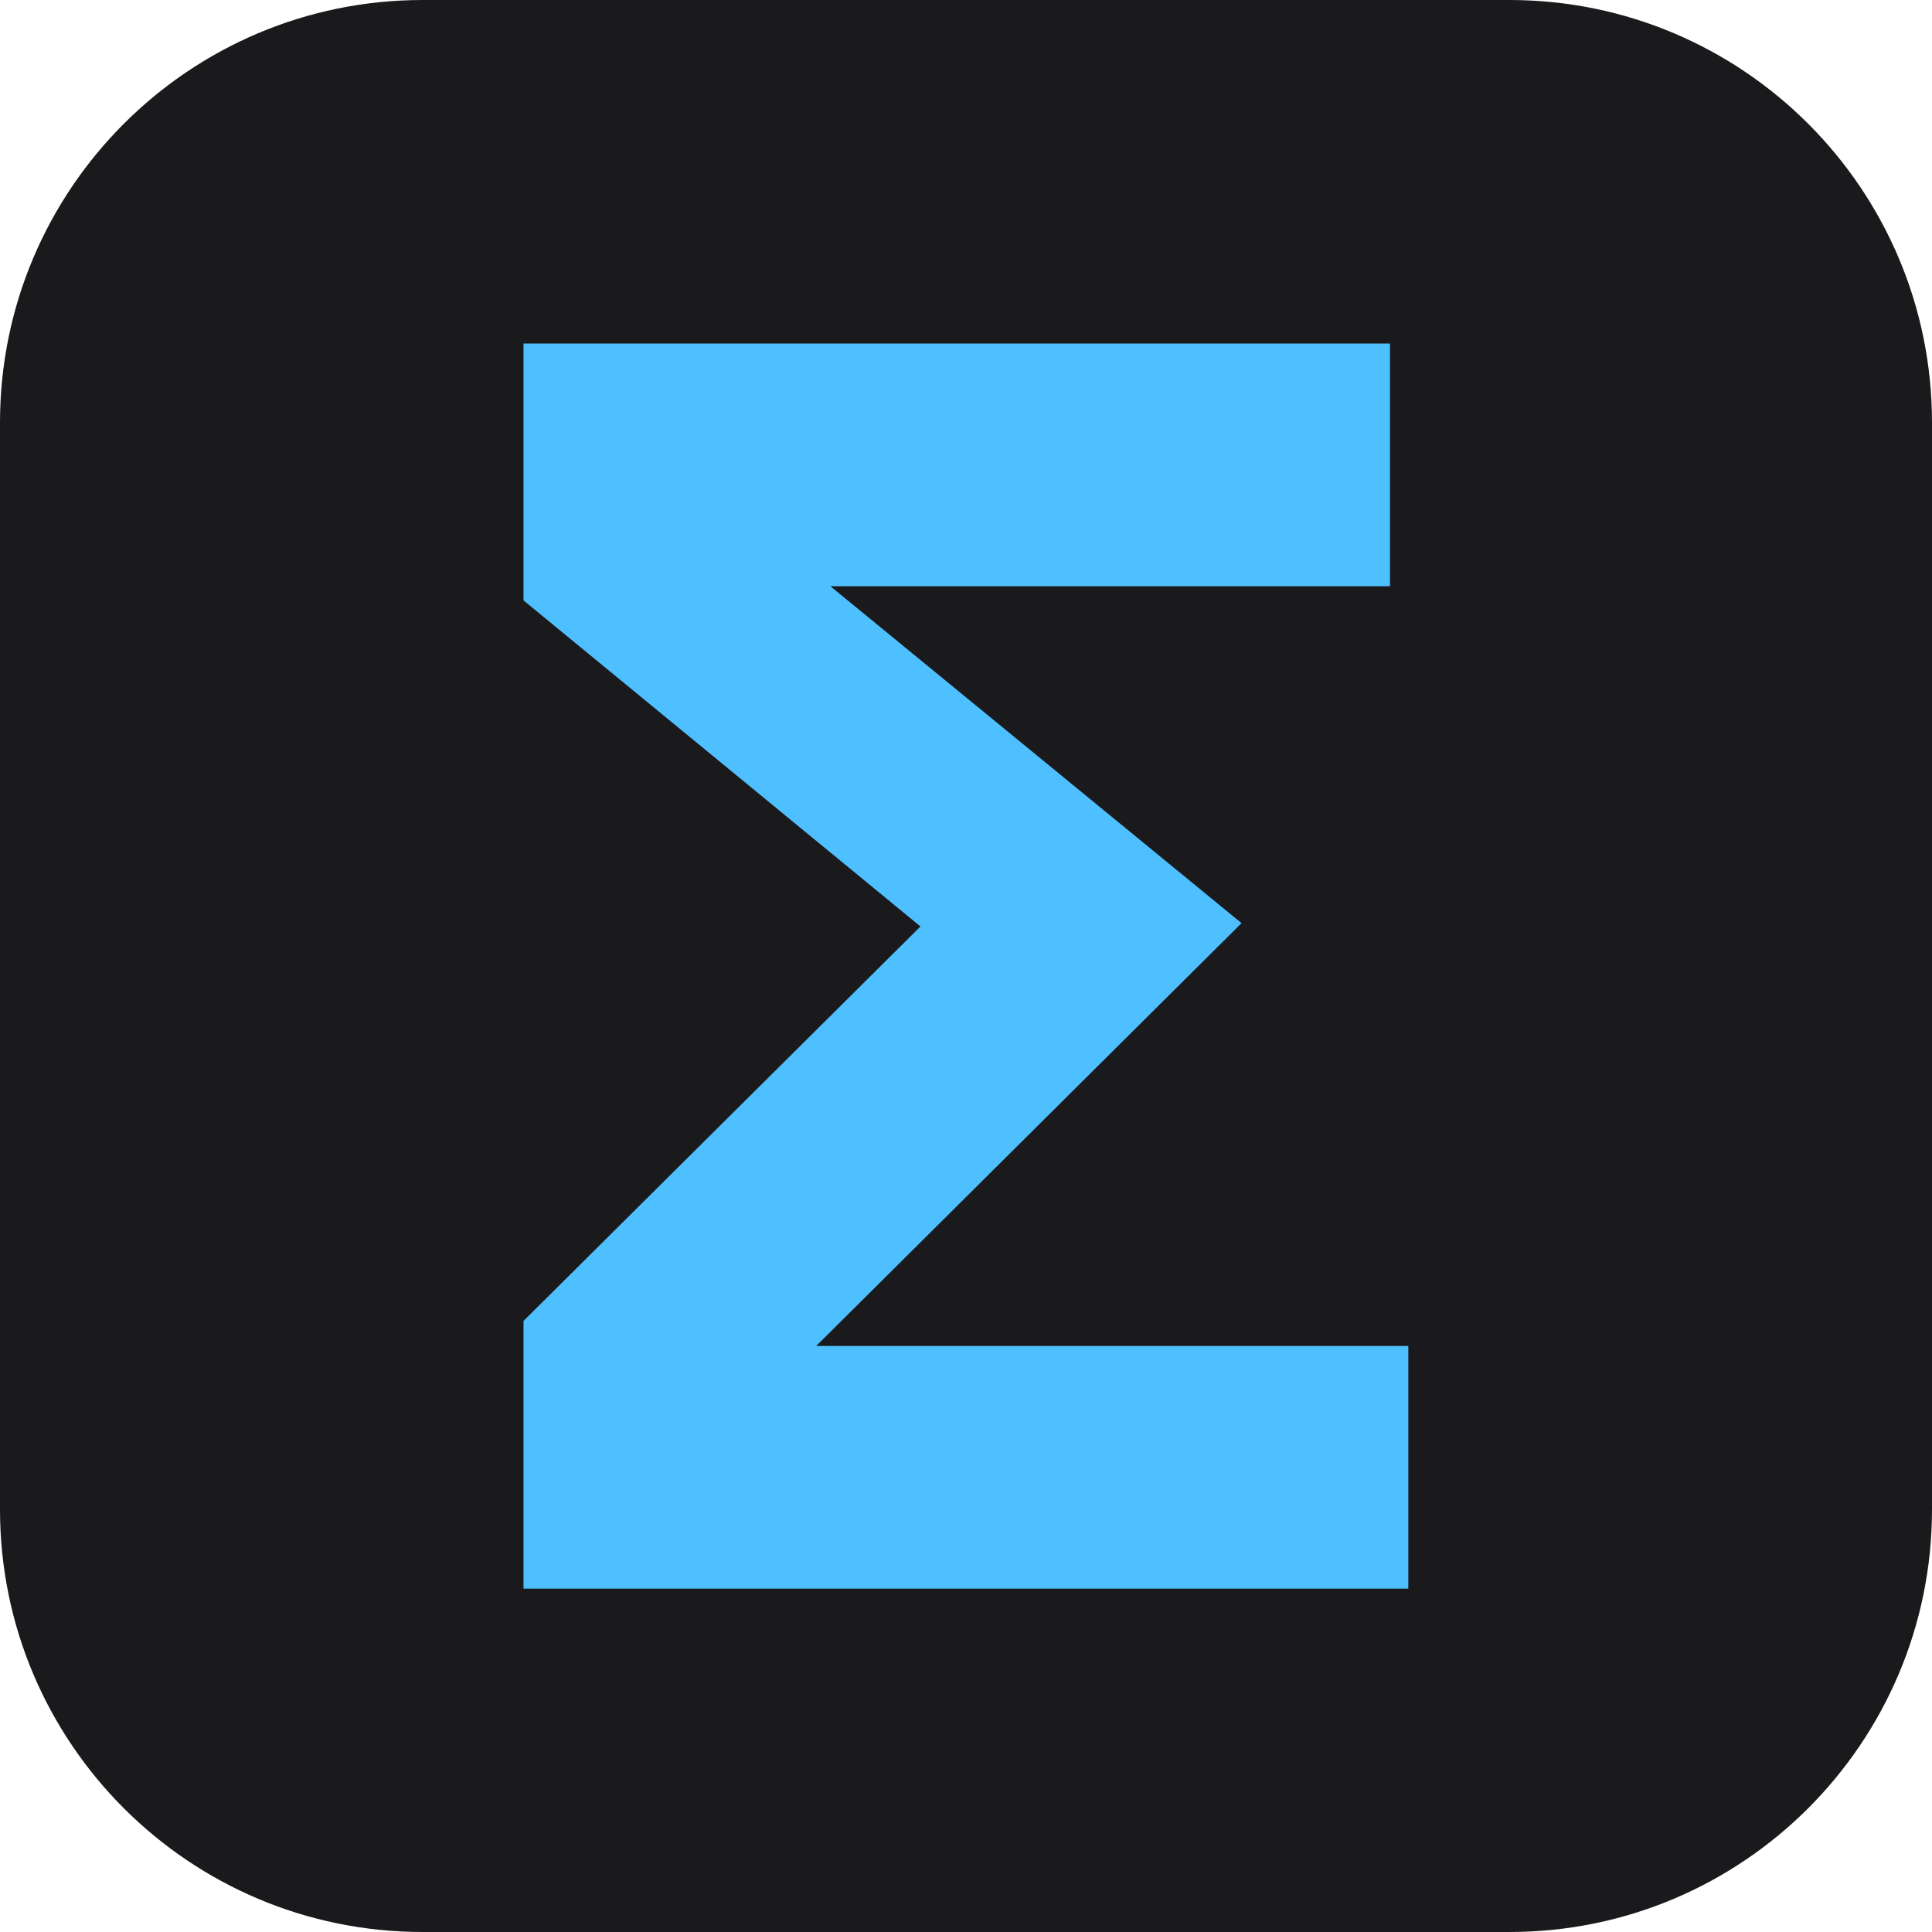
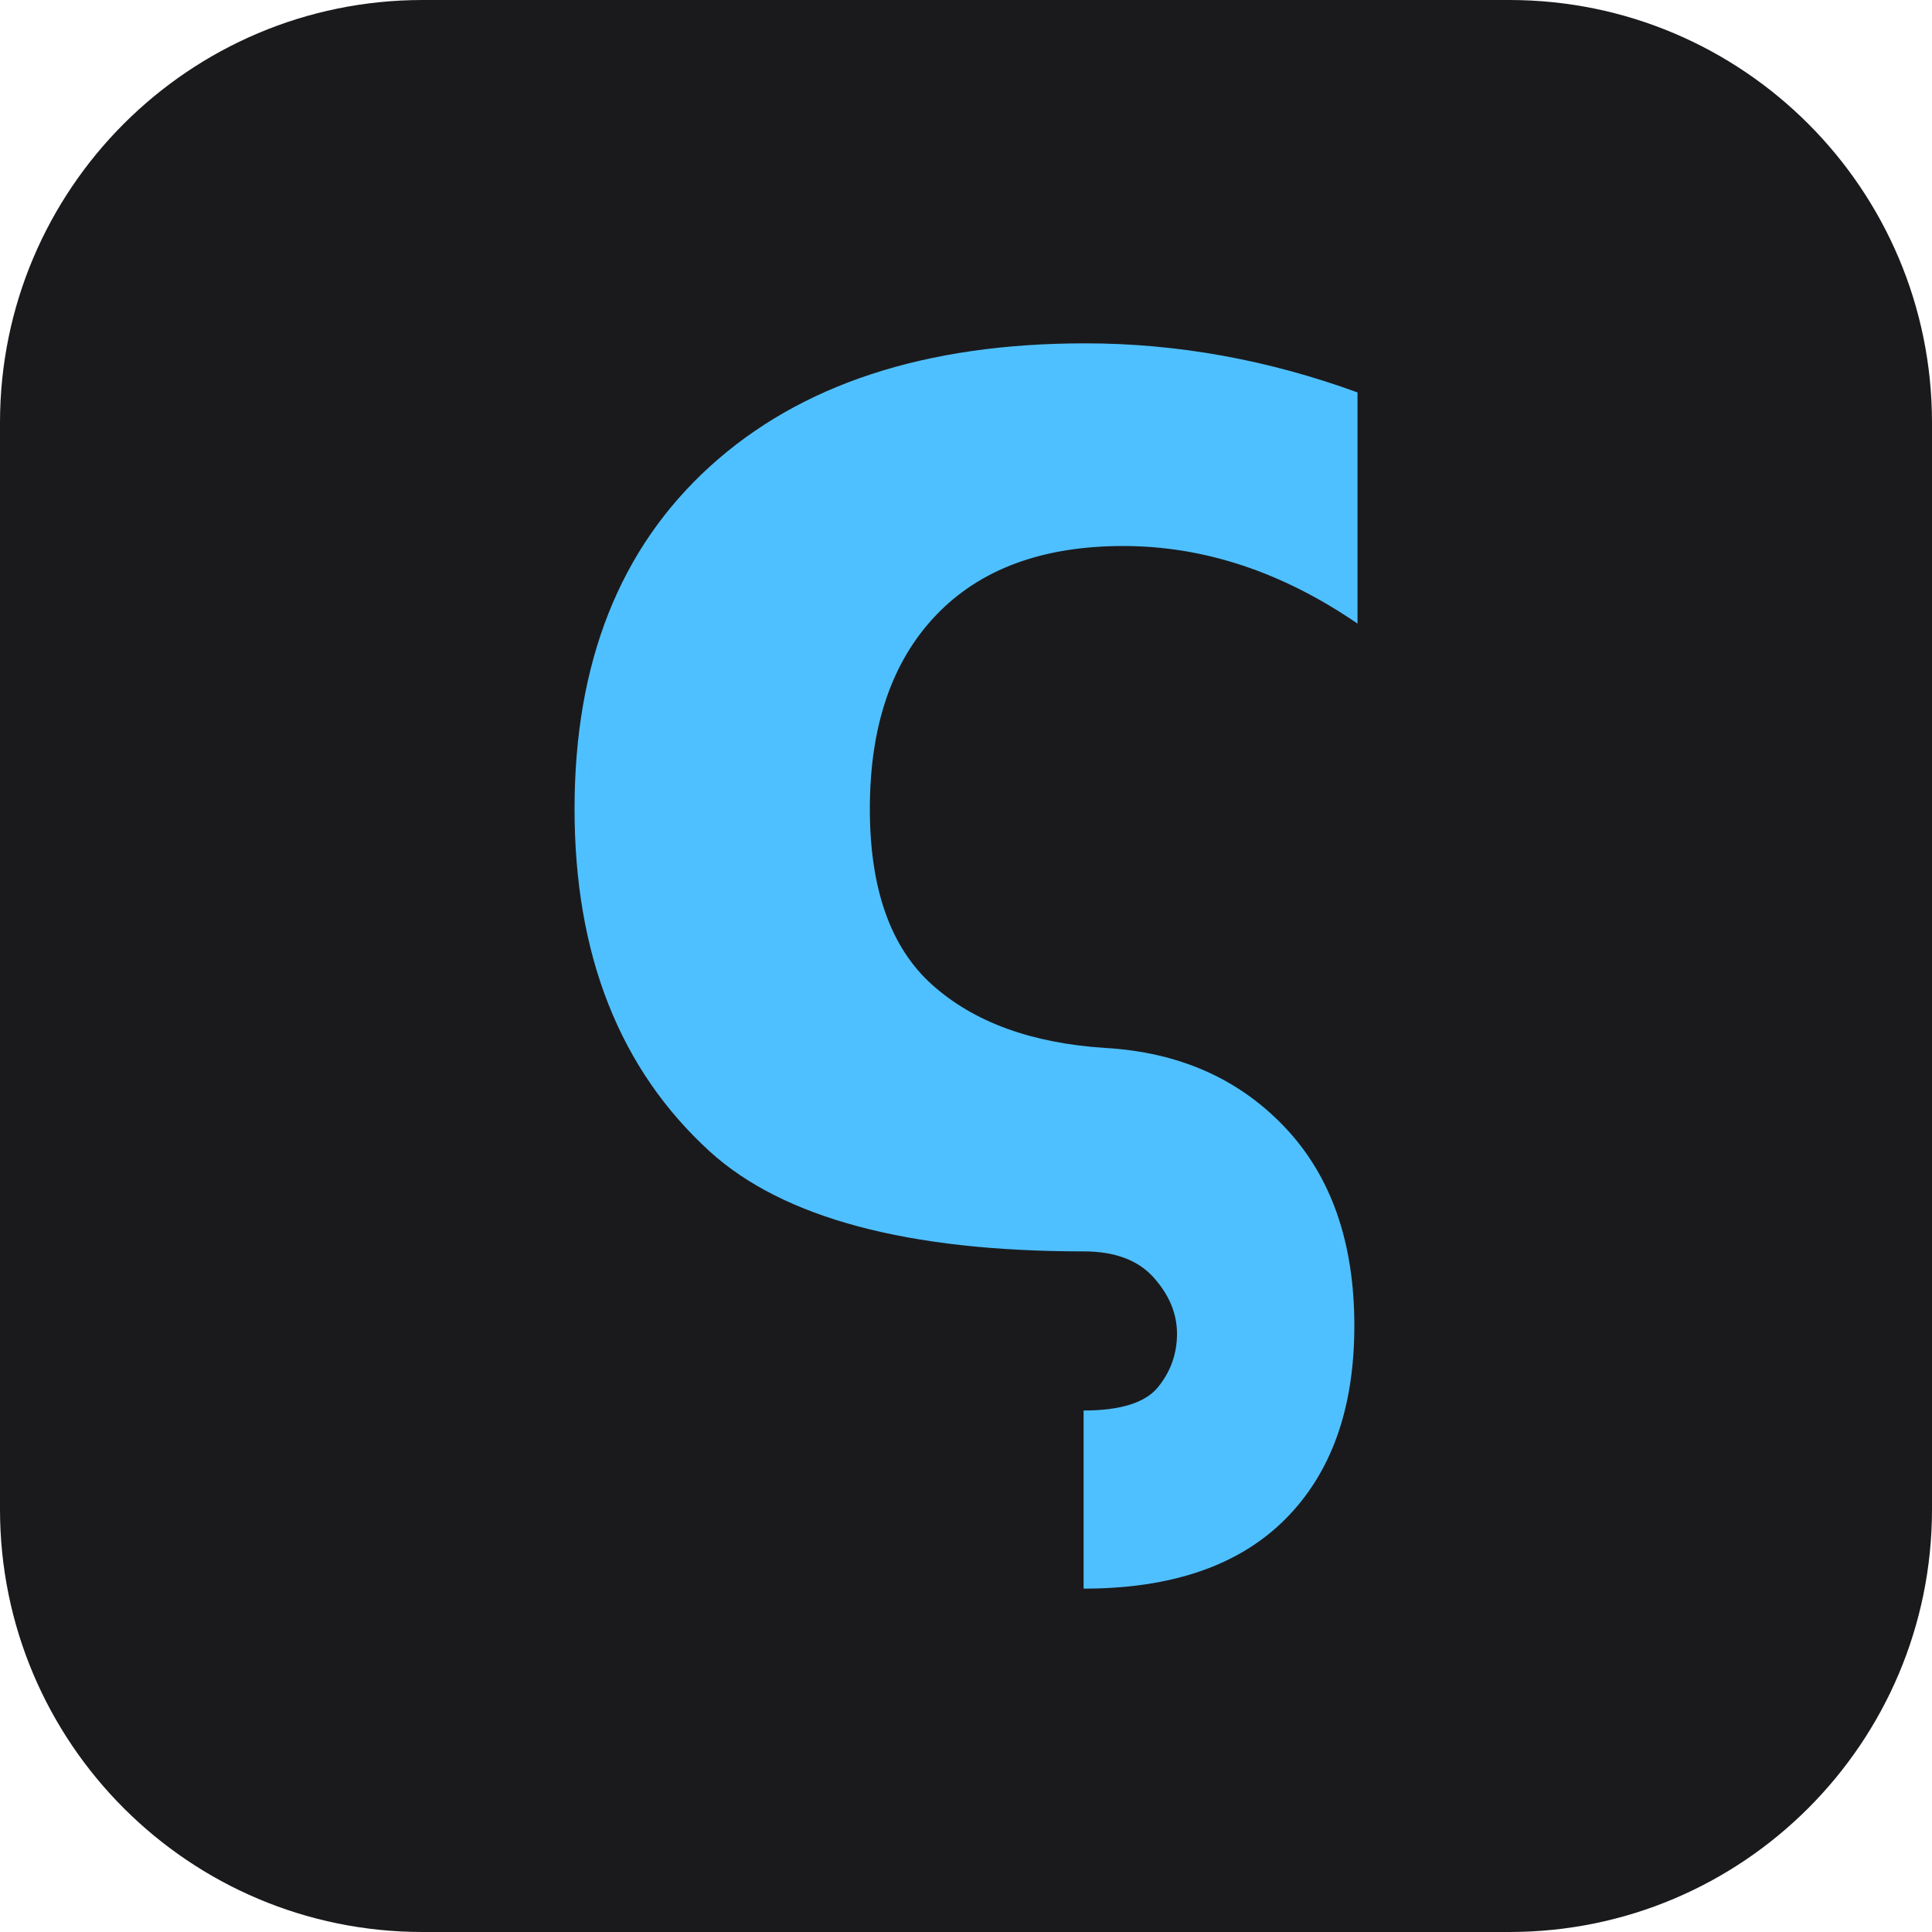
<svg xmlns="http://www.w3.org/2000/svg" viewBox="0 0 512 512" width="512" height="512">
  <rect x="0" y="0" width="512" height="512" rx="112" fill="#1a1a1d" />
-   <path d="M539 291H1249V0H188V321L664 794L188 1185V1493H1227V1202H556L1049 798Z" transform="translate(97.19,421.00) scale(0.221,-0.221)" fill="#4fc0ff" />
+   <path d="M1077 793Q934 891 781 891Q628 891 544.5 803.5Q461 716 461 559Q461 407 540.0 336.5Q619 266 758 257Q898 249 985.5 156.5Q1073 64 1073 -94Q1073 -251 985.5 -338.5Q898 -426 731 -426V-201Q801 -201 825.0 -171.5Q849 -142 849 -104Q849 -66 819.5 -33.0Q790 0 731 0Q398 0 259 126Q88 282 88 559Q88 836 259.0 991.5Q430 1147 733 1147Q907 1147 1077 1085Z" transform="translate(133.80,331.63) scale(0.2098,-0.2098)" fill="#4fc0ff" />
</svg>
